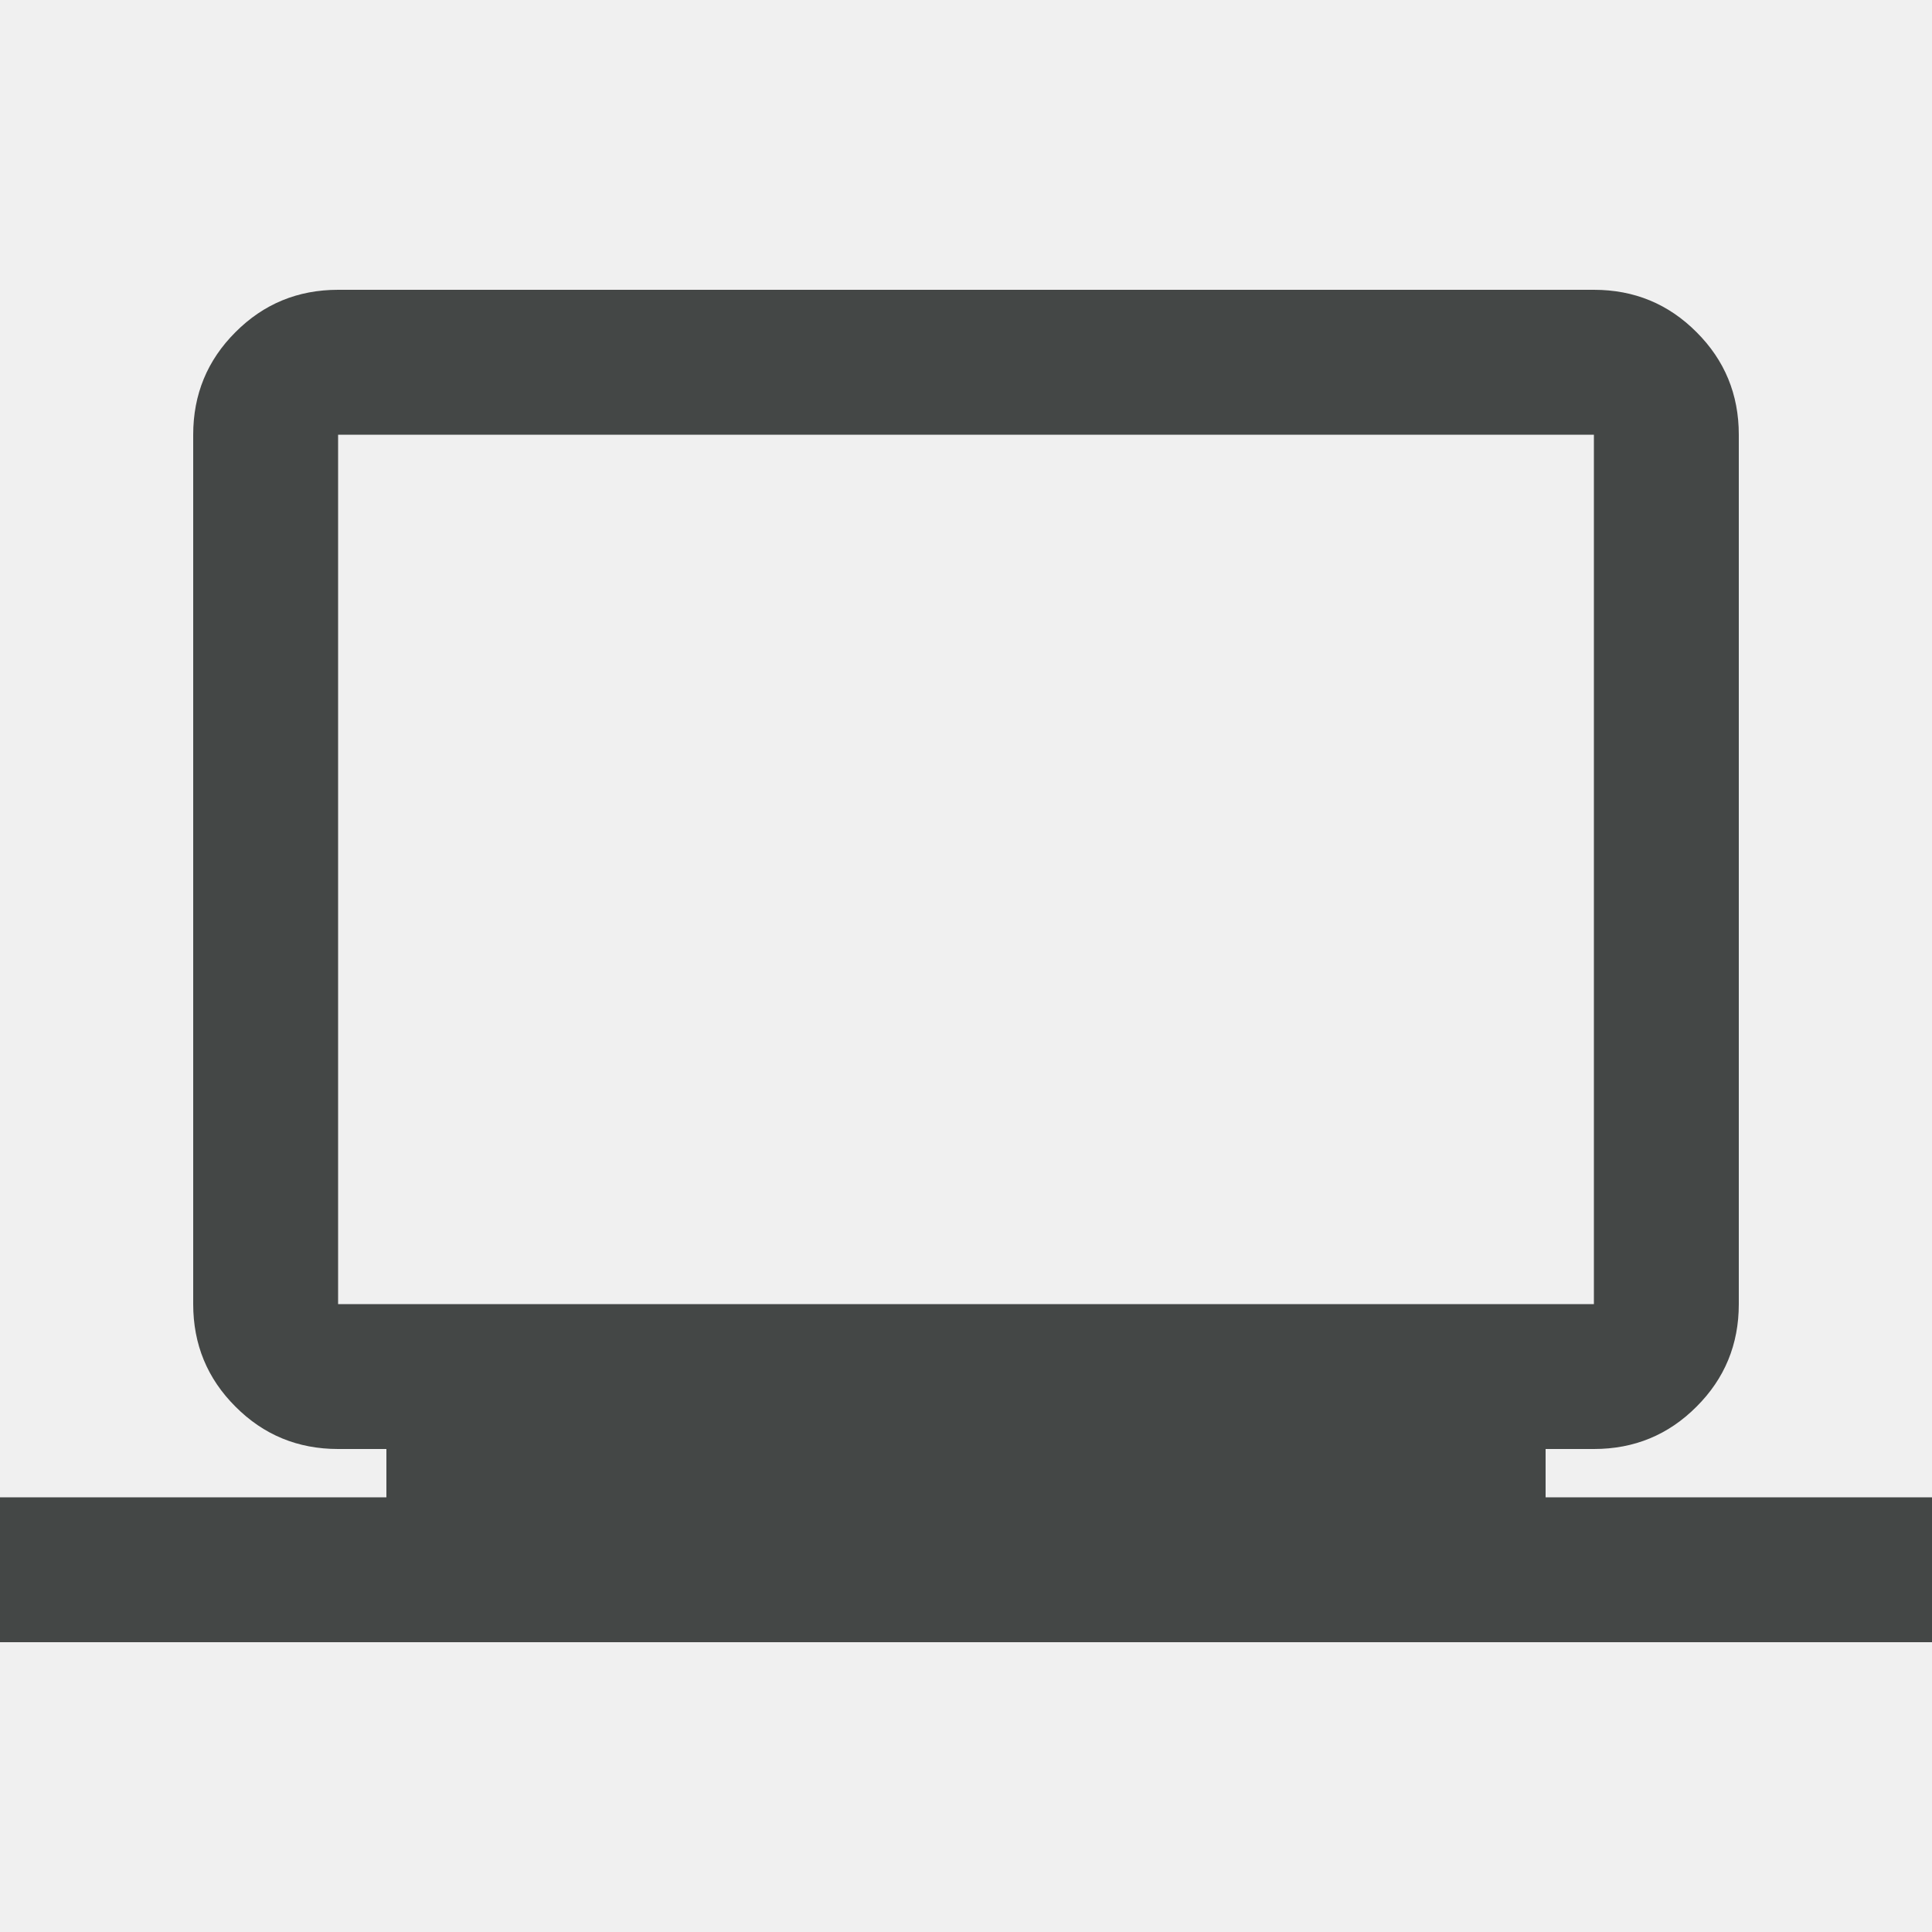
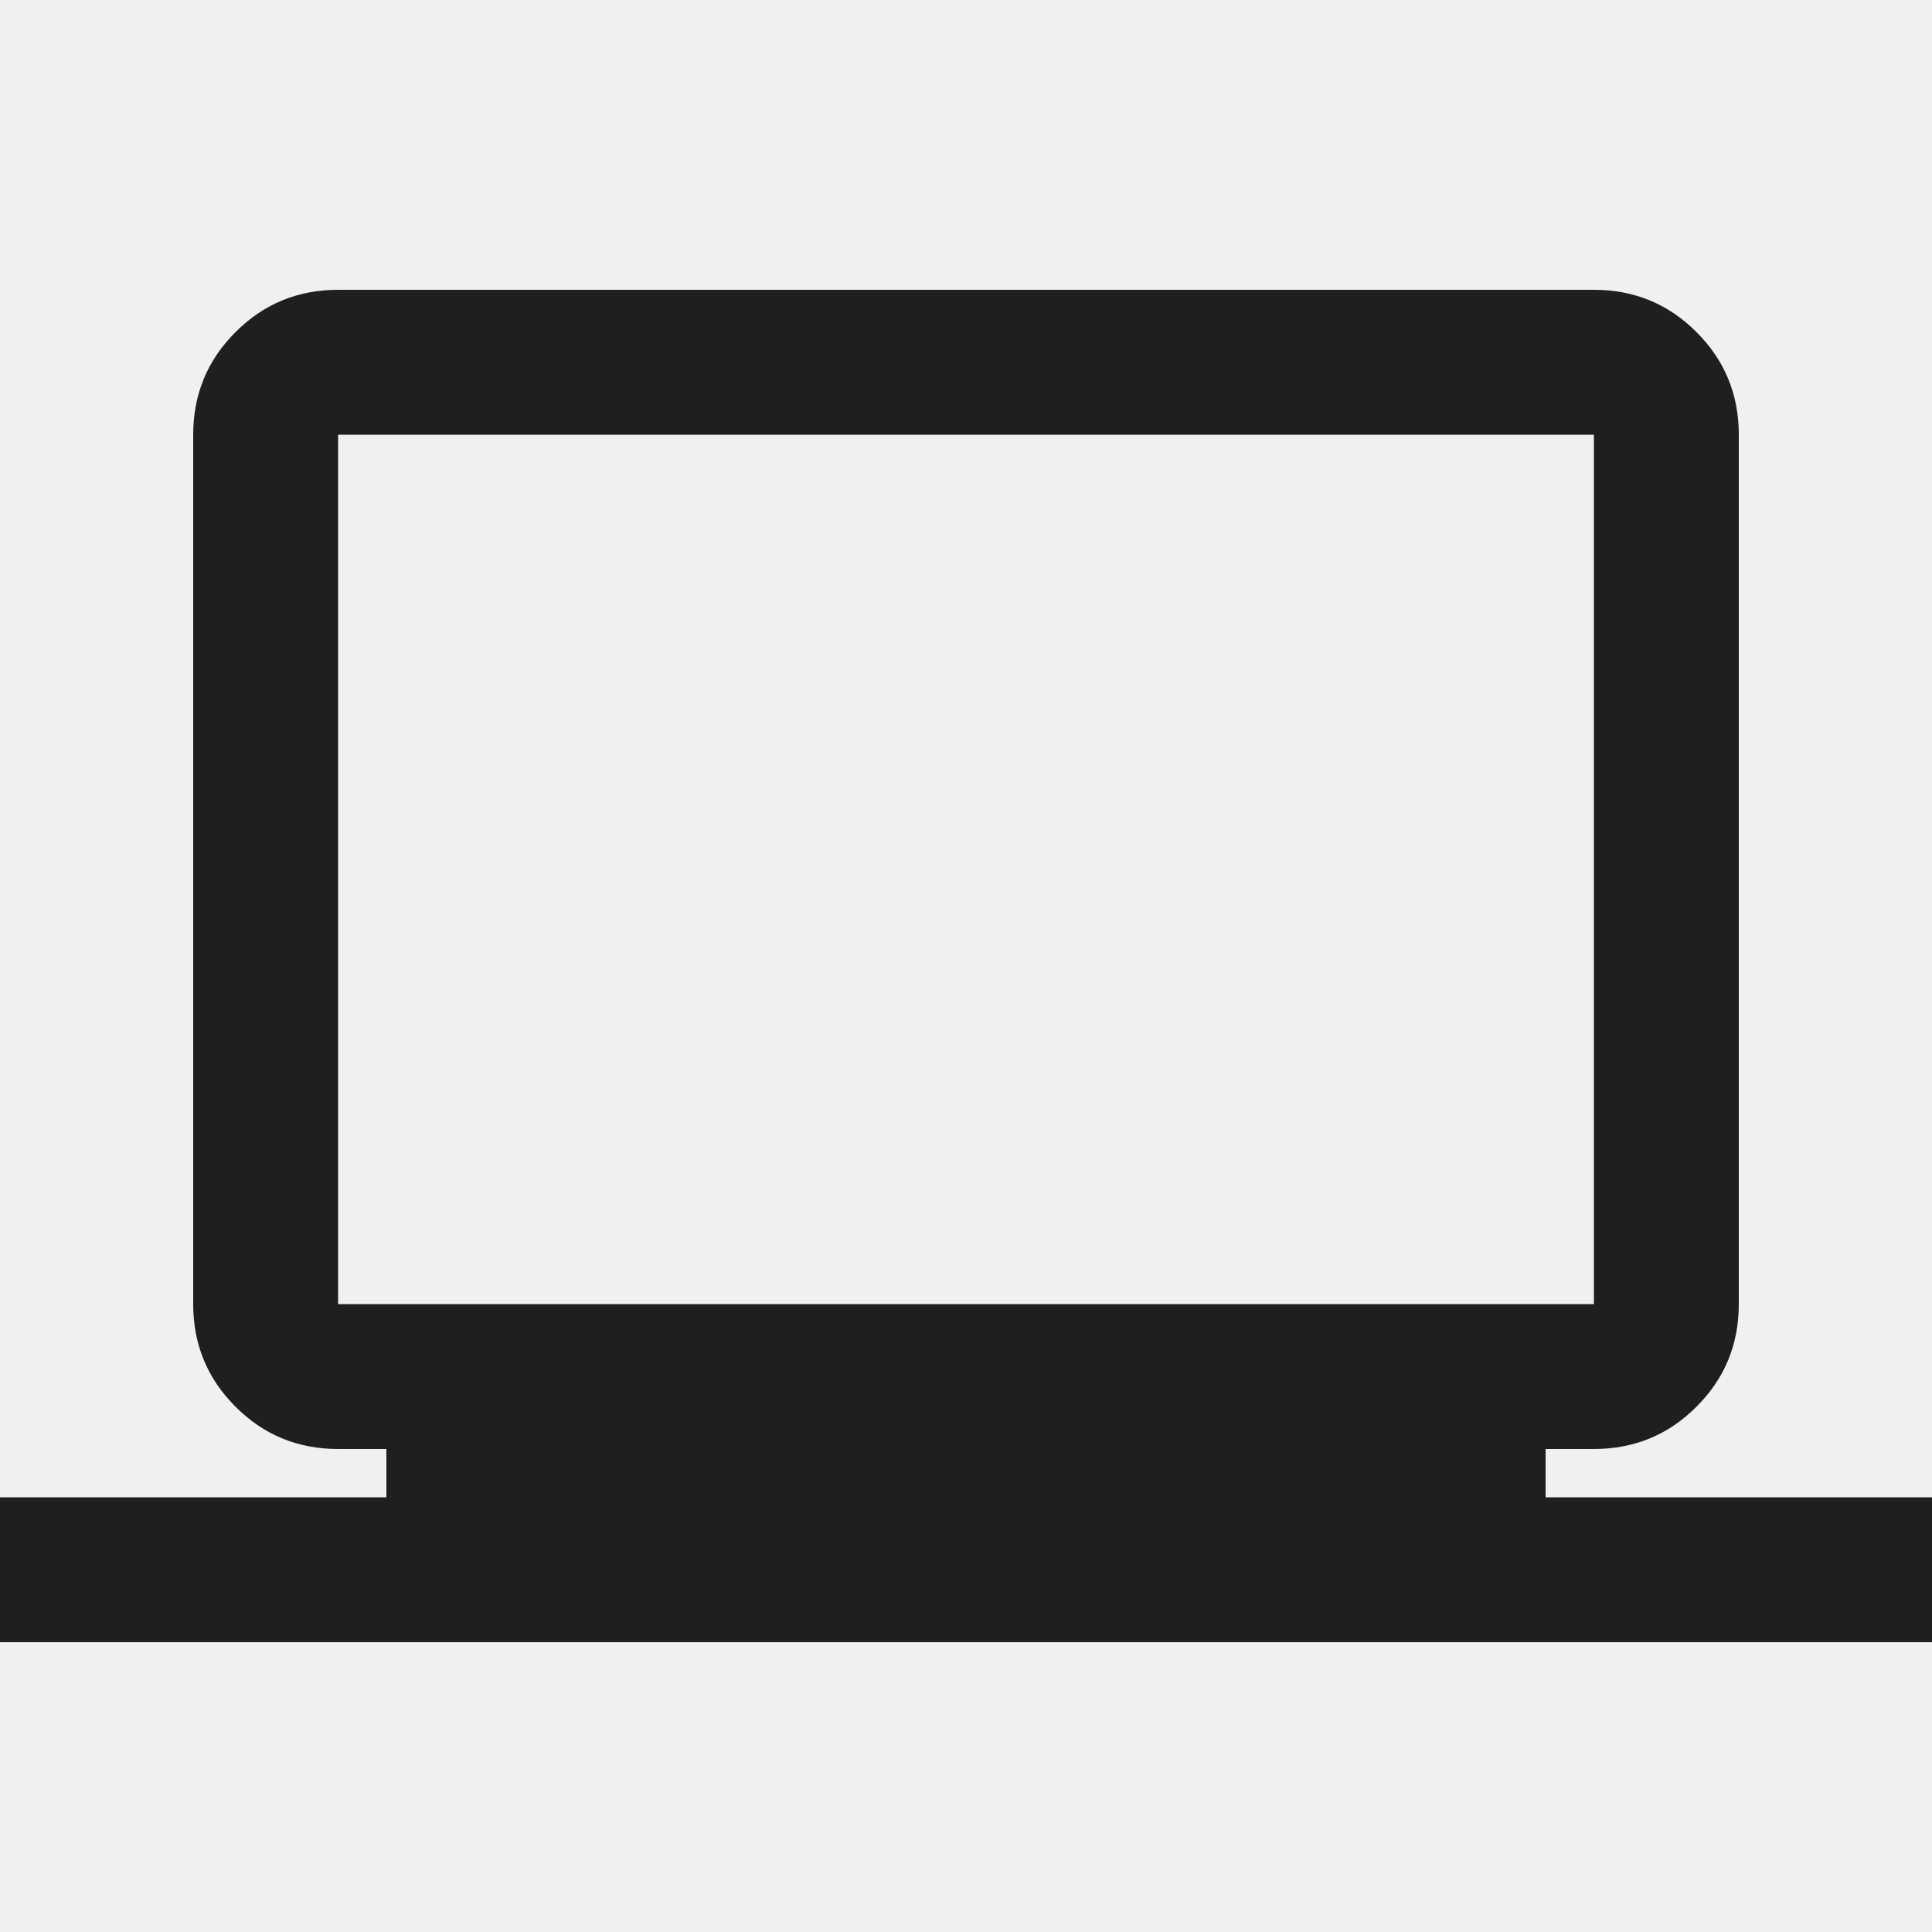
<svg xmlns="http://www.w3.org/2000/svg" width="80" height="80" viewBox="0 0 20 20" fill="none">
  <g clip-path="url(#clip0_1280_1578)">
-     <path d="M0 17V15.5H4V15H3.5C3.083 15 2.729 14.854 2.438 14.562C2.146 14.271 2 13.917 2 13.5V4.5C2 4.083 2.146 3.729 2.438 3.438C2.729 3.146 3.083 3 3.5 3H16.5C16.917 3 17.271 3.146 17.562 3.438C17.854 3.729 18 4.083 18 4.5V13.5C18 13.917 17.854 14.271 17.562 14.562C17.271 14.854 16.917 15 16.5 15H16V15.5H20V17H0ZM3.5 13.5H16.5V4.5H3.5V13.5ZM3.5 13.5V4.5V13.5Z" fill="#444746" />
+     <path d="M0 17V15.5H4V15H3.5C3.083 15 2.729 14.854 2.438 14.562C2.146 14.271 2 13.917 2 13.5V4.5C2 4.083 2.146 3.729 2.438 3.438C2.729 3.146 3.083 3 3.5 3H16.5C16.917 3 17.271 3.146 17.562 3.438C17.854 3.729 18 4.083 18 4.5V13.5C18 13.917 17.854 14.271 17.562 14.562C17.271 14.854 16.917 15 16.5 15H16V15.5H20V17H0ZM3.5 13.5H16.5V4.5H3.5V13.5ZM3.5 13.5V4.5V13.5Z" fill="#1f1f1f" />
  </g>
  <defs>
    <clipPath id="clip0_1280_1578">
      <rect width="20" height="20" fill="white" />
    </clipPath>
  </defs>
</svg>
